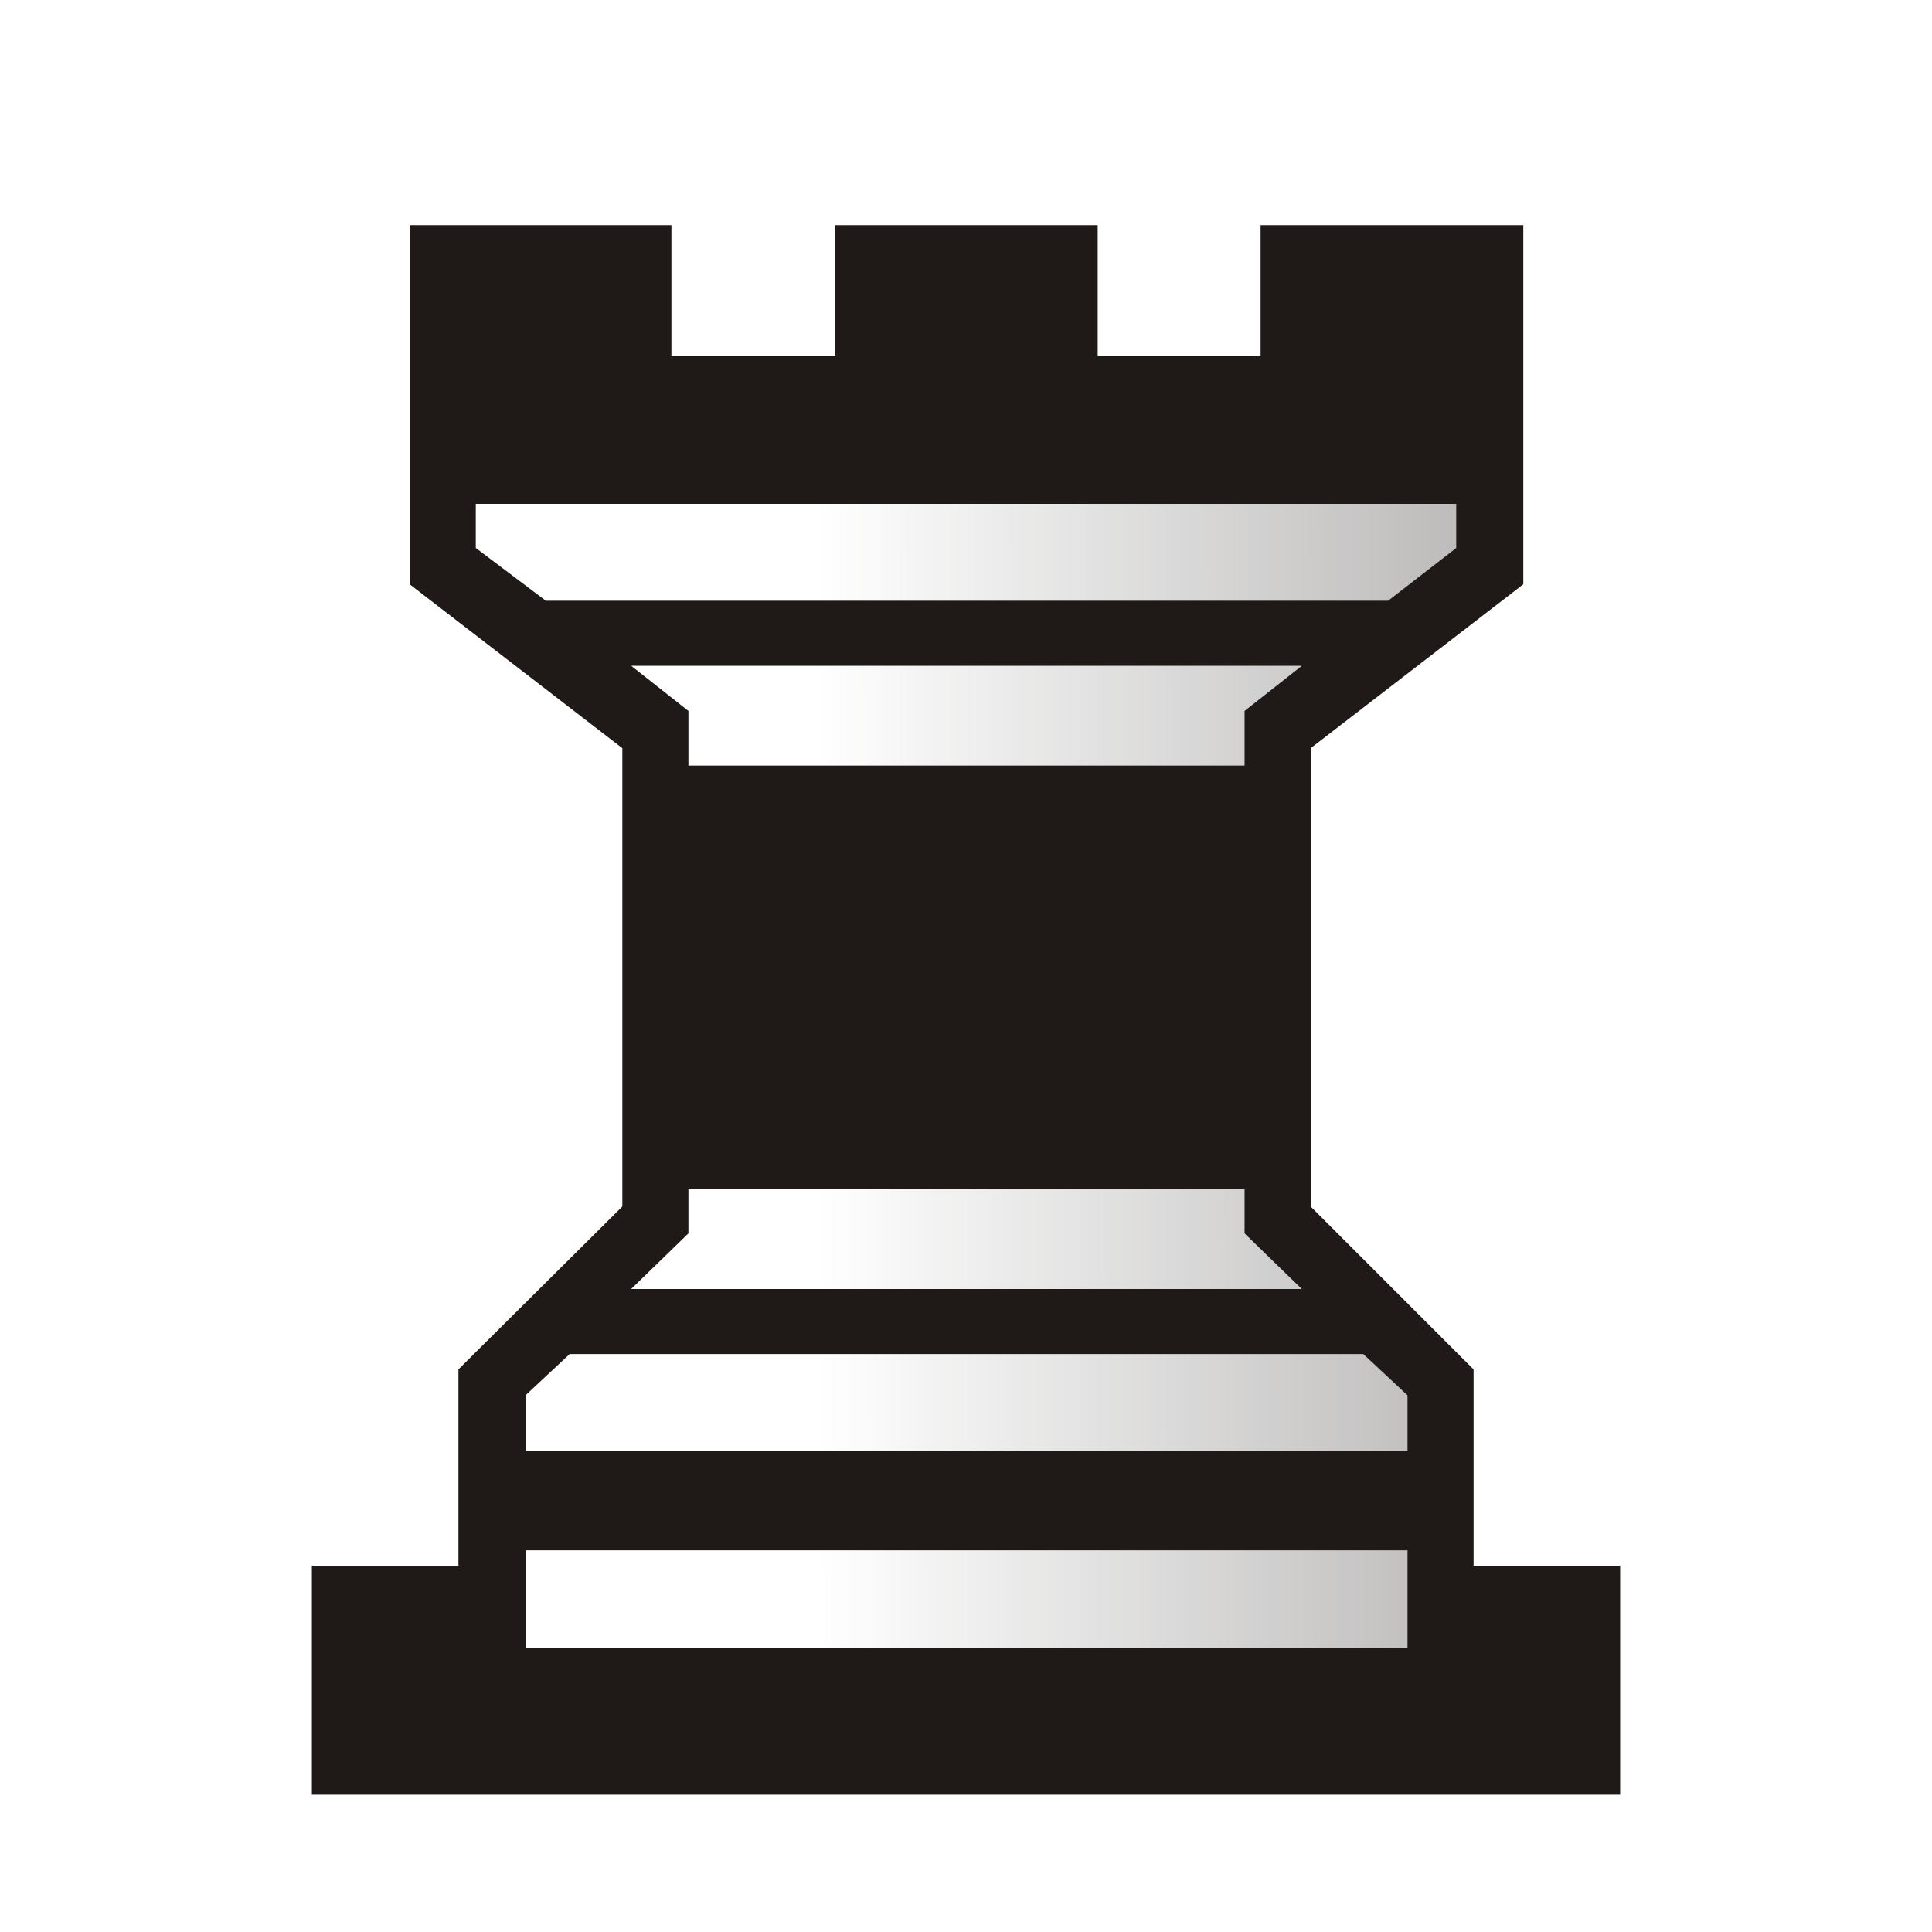
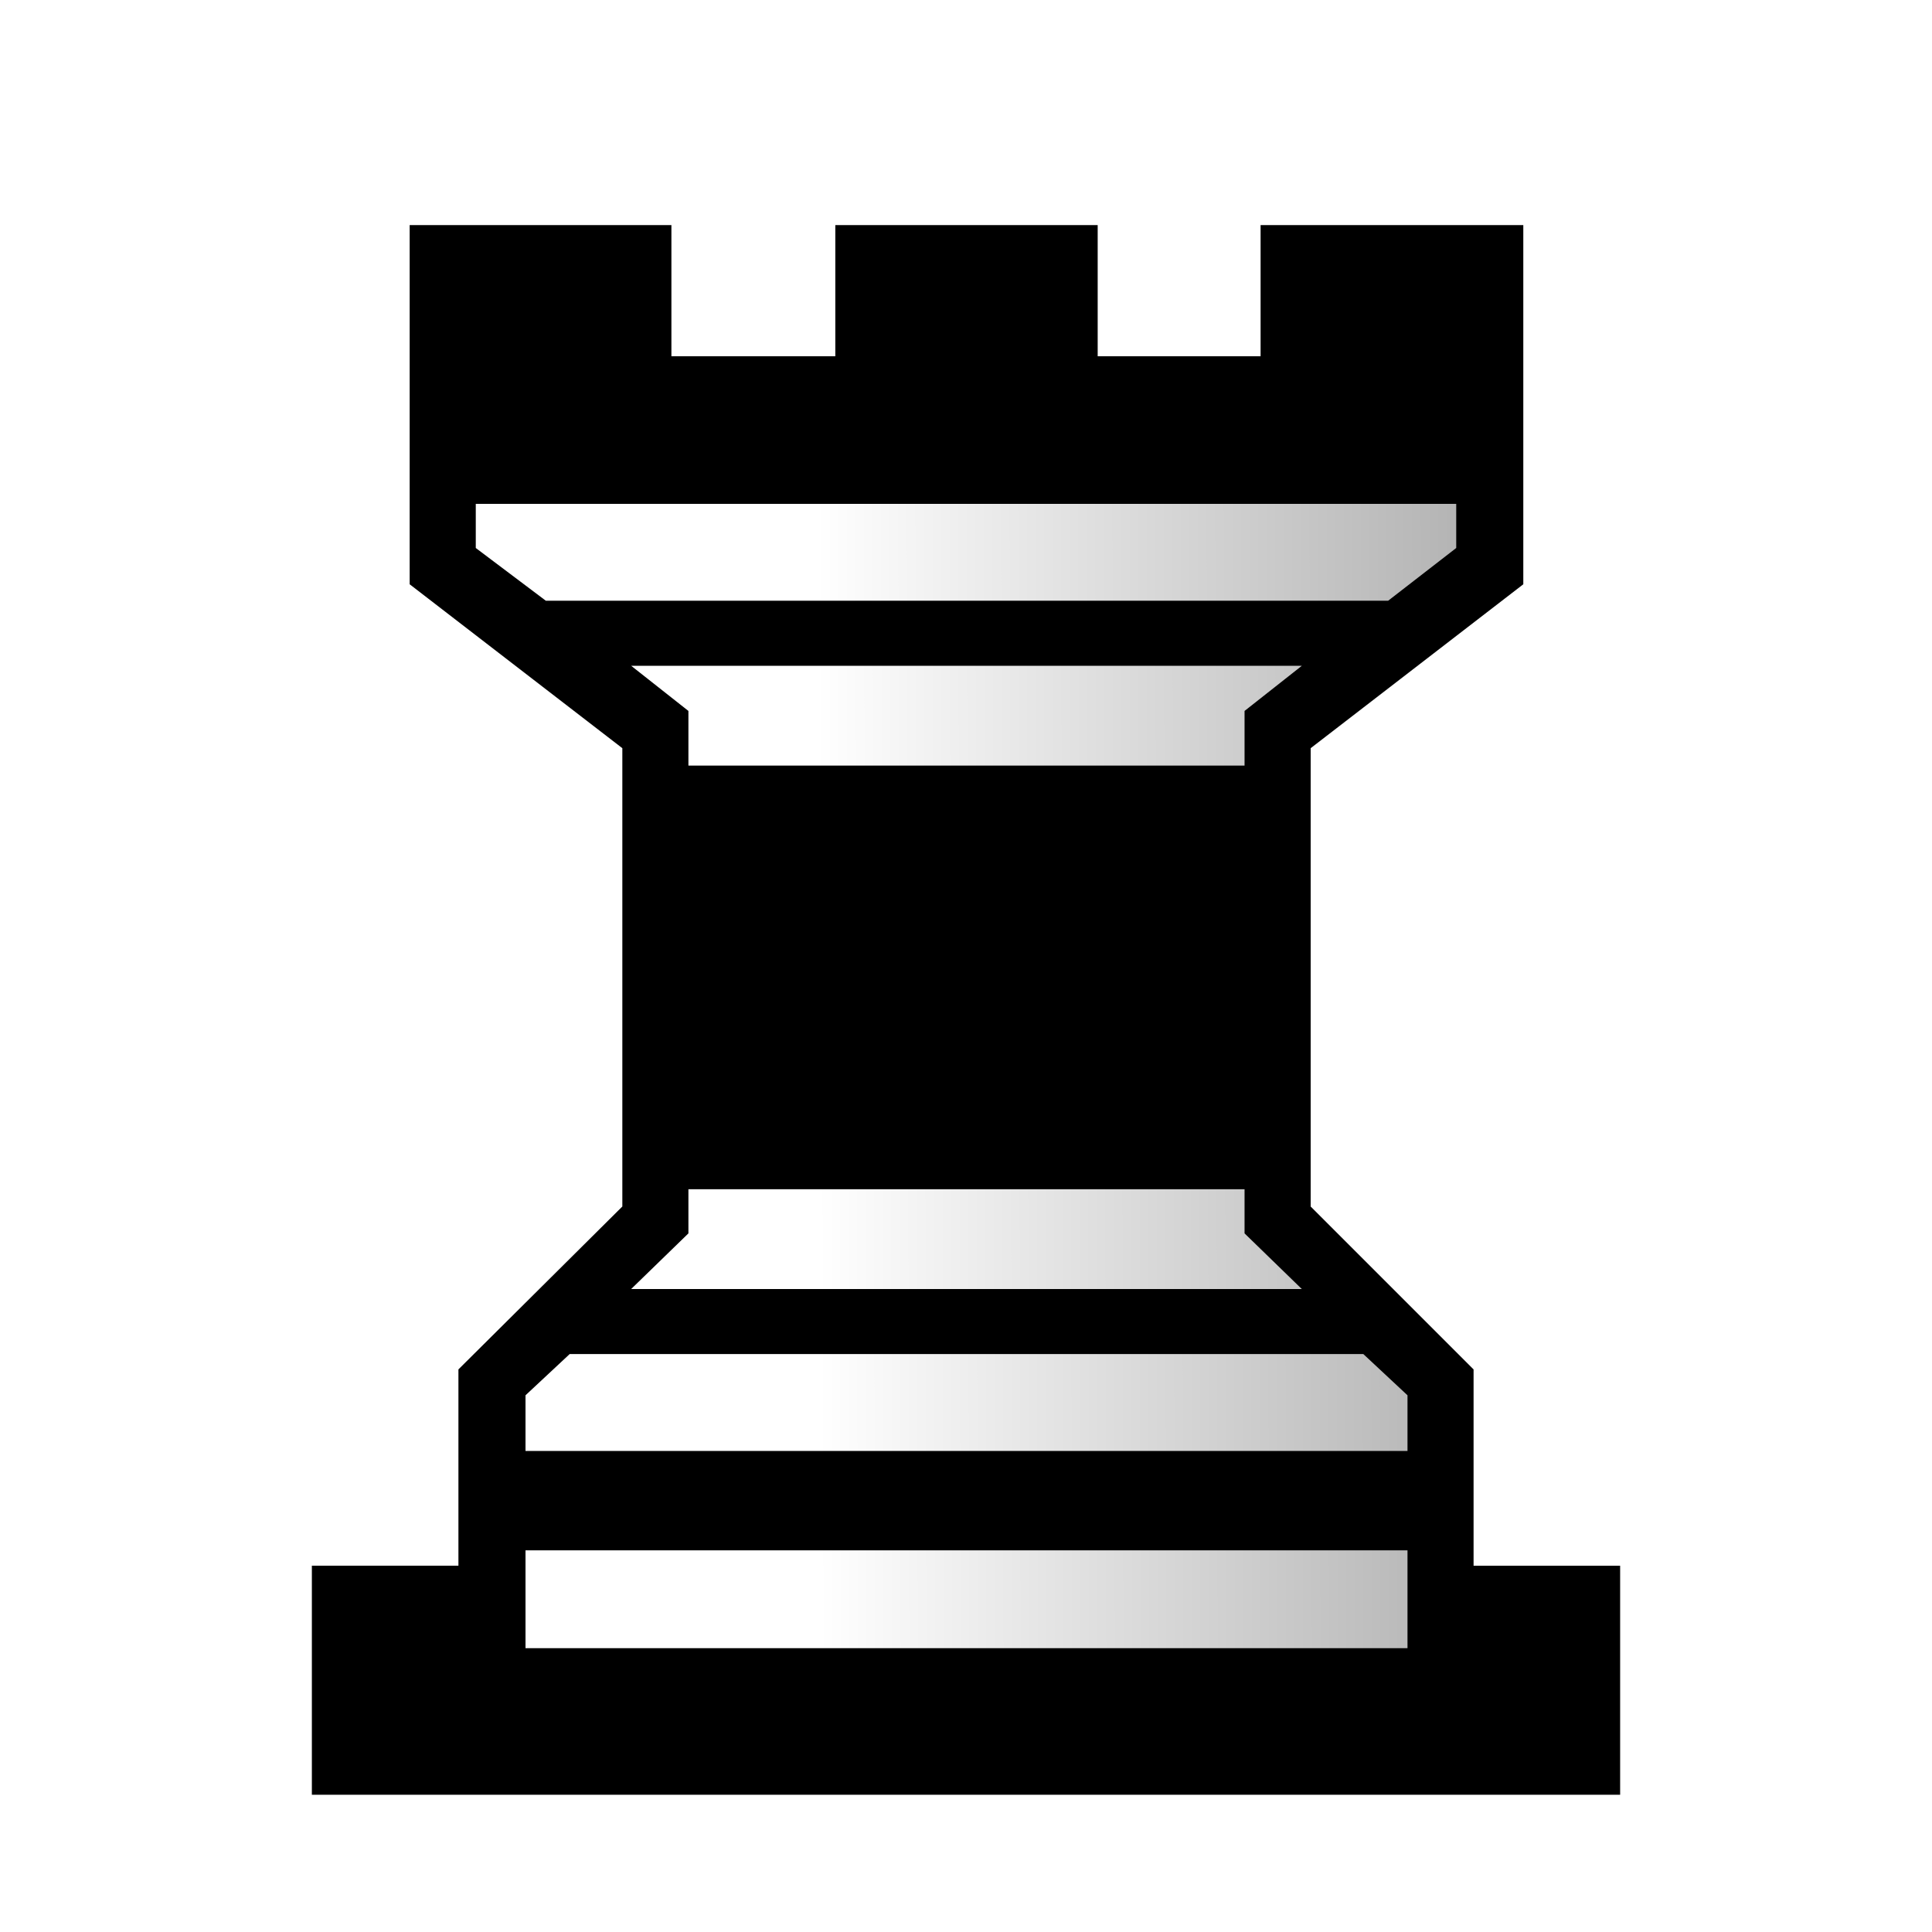
<svg xmlns="http://www.w3.org/2000/svg" clip-rule="evenodd" fill-rule="evenodd" height="50mm" image-rendering="optimizeQuality" shape-rendering="geometricPrecision" text-rendering="geometricPrecision" viewBox="0 0 50 50" width="50mm">
  <linearGradient id="a" gradientUnits="userSpaceOnUse" x1="21.192" x2="77.736" y1="37.552" y2="37.429">
    <stop offset="0" stop-color="#fff" />
    <stop offset="1" stop-color="#fff" stop-opacity="0" />
  </linearGradient>
-   <path d="M28.408 9.22h4.216V5.825h6.799v9.296l-5.503 4.242v11.862l4.216 4.216v5.08h3.793v5.927H8.071V40.52h3.793v-5.08l4.242-4.216V19.363l-5.504-4.242V5.825h6.774V9.22h4.242V5.825h6.79z" fill="#1f1a17" />
+   <path d="M28.408 9.22h4.216V5.825h6.799v9.296l-5.503 4.242v11.862l4.216 4.216v5.08h3.793v5.927H8.071V40.52h3.793v-5.08l4.242-4.216V19.363l-5.504-4.242V5.825h6.774V9.22h4.242V5.825h6.79z" fill="#000000" />
  <path d="M25.013 35.043h-10.27L13.6 36.11v1.44h22.826v-1.44l-1.143-1.067zM13.6 40.123v2.532h22.826v-2.532zM25.013 13.04h-12.7v1.142l1.812 1.364h21.801l1.761-1.364V13.04zm0 4.19h-8.679l1.482 1.169v1.414h14.393v-1.414l1.482-1.168zm0 13.547h-7.197v1.143l-1.482 1.44h17.357l-1.482-1.44v-1.143z" fill="url(#a)" />
</svg>
